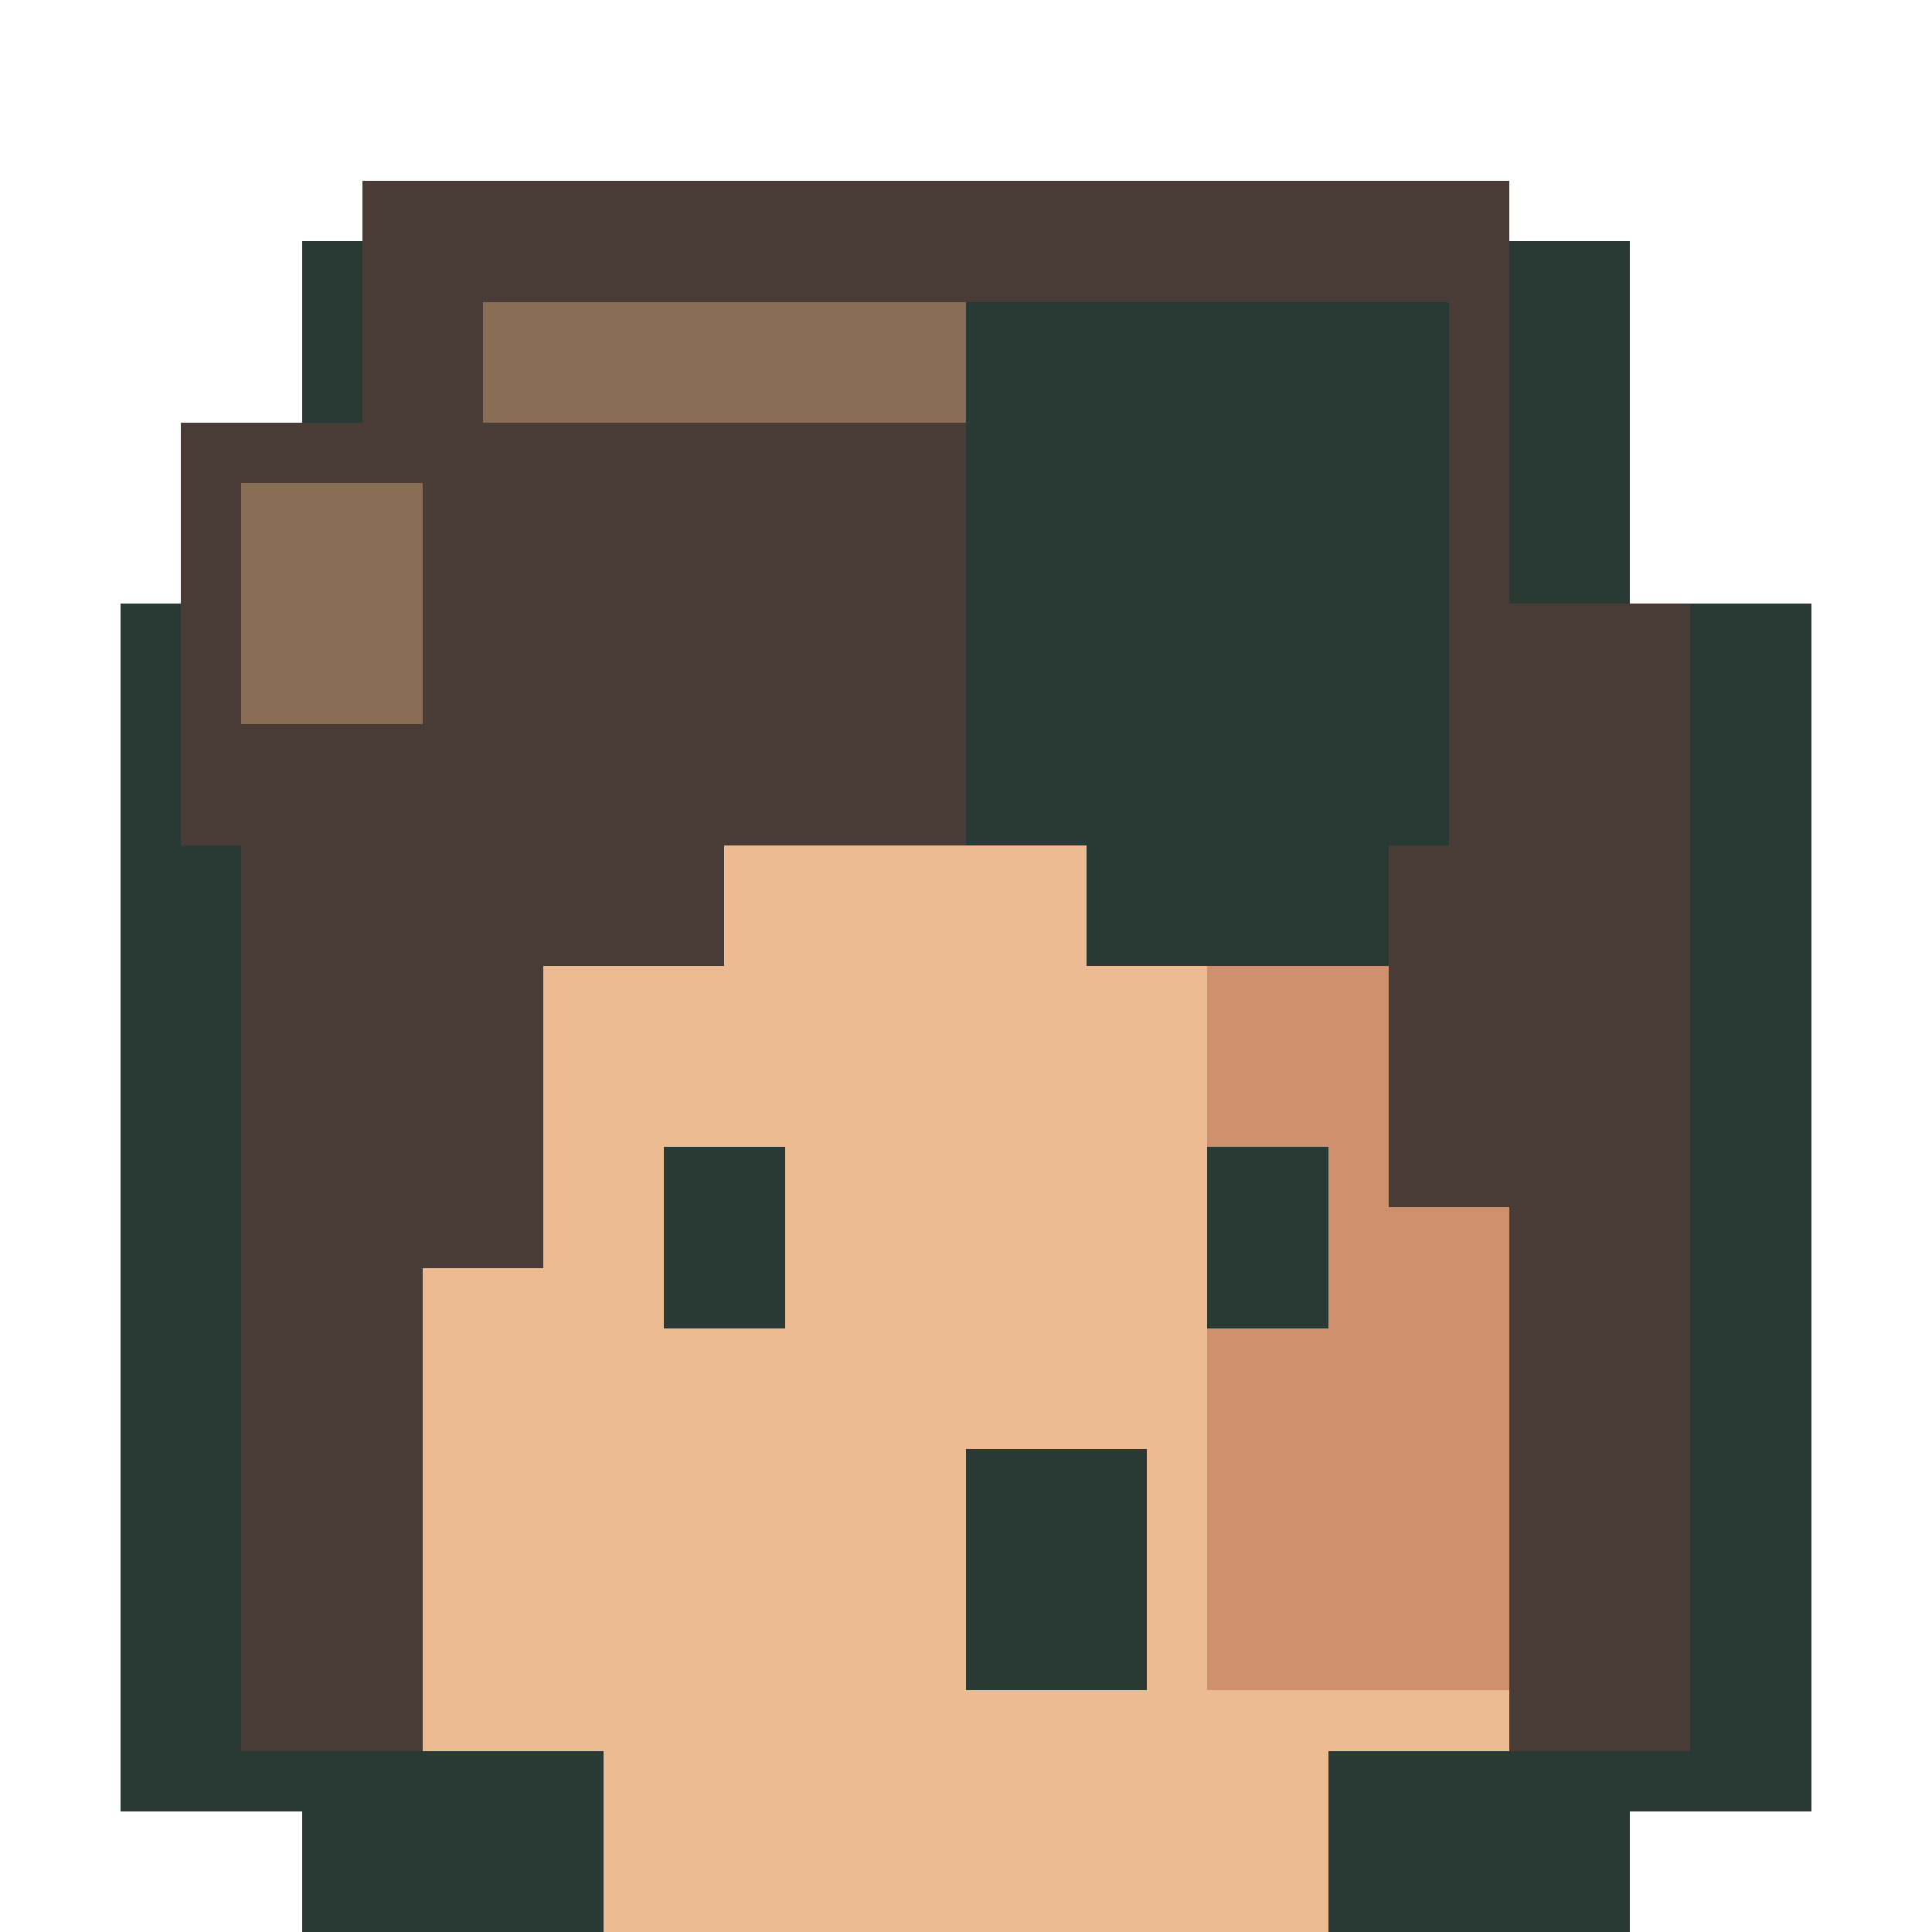
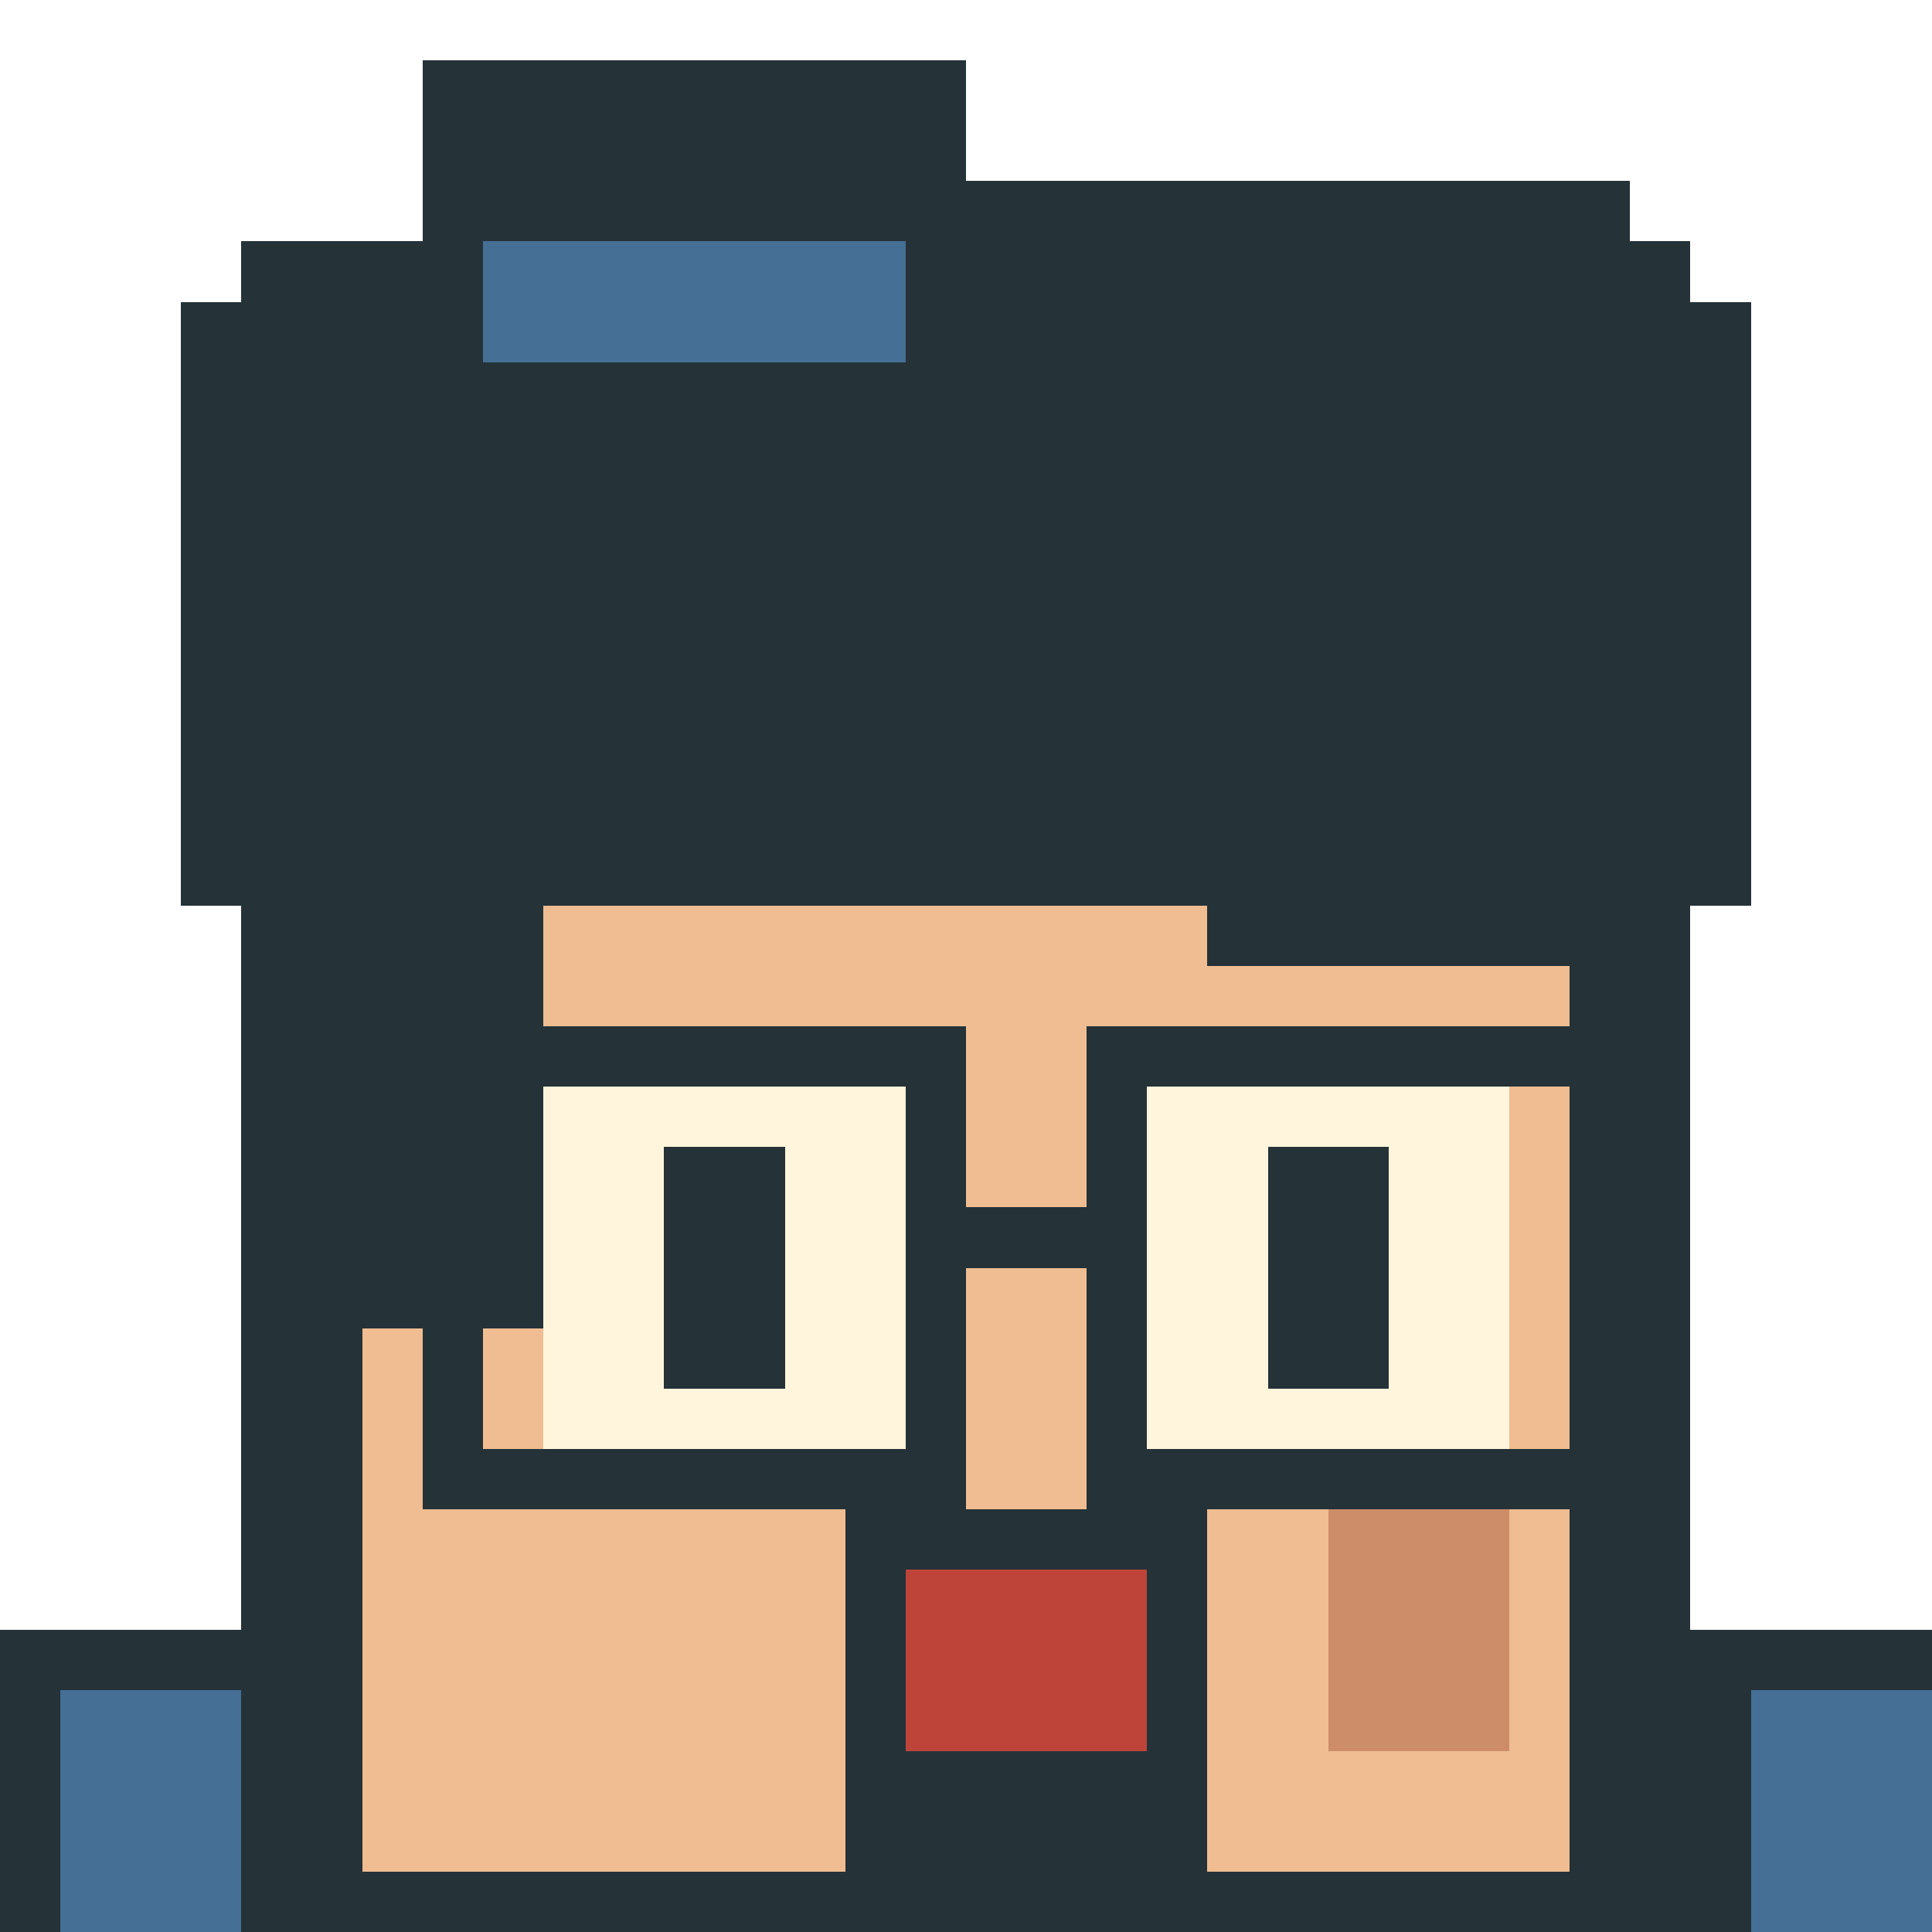
- <svg xmlns="http://www.w3.org/2000/svg" width="32" height="32" viewBox="8 5 32 32" shape-rendering="crispEdges">
-   <rect x="13" y="9" width="22" height="30" fill="#293a35" />
-   <rect x="10" y="15" width="28" height="20" fill="#293a35" />
-   <rect x="12" y="15" width="24" height="19" fill="#493b36" />
-   <rect x="15" y="15" width="18" height="19" fill="#edbb91" />
-   <rect x="28" y="19" width="5" height="14" fill="#ce906d" />
-   <rect x="18" y="33" width="12" height="5" fill="#edbb91" />
-   <rect x="14" y="8" width="19" height="5" fill="#493b36" />
-   <rect x="11" y="12" width="22" height="7" fill="#493b36" />
-   <rect x="12" y="18" width="5" height="8" fill="#493b36" />
-   <rect x="16" y="18" width="4" height="3" fill="#493b36" />
-   <rect x="31" y="15" width="5" height="10" fill="#493b36" />
-   <rect x="16" y="10" width="9" height="2" fill="#886c53" />
-   <rect x="12" y="13" width="3" height="4" fill="#886c53" />
-   <rect x="24" y="10" width="8" height="9" fill="#293a35" />
-   <rect x="26" y="17" width="5" height="4" fill="#293a35" />
-   <rect x="19" y="24" width="2" height="3" fill="#293a35" />
-   <rect x="28" y="24" width="2" height="3" fill="#293a35" />
-   <rect x="24" y="29" width="3" height="4" fill="#293a35" />
-   <rect x="13" y="37" width="22" height="20" fill="#293a35" />
-   <rect x="9" y="40" width="5" height="15" fill="#293a35" />
-   <rect x="34" y="40" width="5" height="15" fill="#293a35" />
-   <rect x="10" y="41" width="4" height="12" fill="#293a35" />
-   <rect x="34" y="41" width="4" height="12" fill="#293a35" />
-   <rect x="15" y="38" width="18" height="17" fill="#293a35" />
-   <rect x="16" y="38" width="7" height="3" fill="#fff9e9" />
-   <rect x="25" y="38" width="6" height="3" fill="#fff9e9" />
-   <rect x="23" y="40" width="3" height="11" fill="#b65a4c" />
-   <rect x="10" y="53" width="4" height="4" fill="#edbb91" />
-   <rect x="34" y="53" width="4" height="4" fill="#edbb91" />
-   <rect x="16" y="55" width="7" height="7" fill="#293a35" />
-   <rect x="26" y="55" width="7" height="7" fill="#293a35" />
-   <rect x="14" y="61" width="9" height="3" fill="#293a35" />
-   <rect x="26" y="61" width="9" height="3" fill="#293a35" />
+ <svg xmlns="http://www.w3.org/2000/svg" width="32" height="32" viewBox="8 4 32 32" shape-rendering="crispEdges">
+   <rect x="12" y="36" width="24" height="22" fill="#253238" />
+   <rect x="13" y="38" width="22" height="18" fill="#456f94" />
+   <rect x="16" y="57" width="6" height="5" fill="#253238" />
+   <rect x="15" y="61" width="8" height="3" fill="#253238" />
+   <rect x="27" y="57" width="6" height="5" fill="#253238" />
+   <rect x="26" y="61" width="8" height="3" fill="#253238" />
+   <rect x="8" y="31" width="4" height="15" fill="#253238" />
+   <rect x="9" y="32" width="3" height="10" fill="#456f94" />
+   <rect x="8" y="43" width="4" height="4" fill="#efbd91" />
+   <rect x="36" y="31" width="4" height="15" fill="#253238" />
+   <rect x="37" y="32" width="3" height="10" fill="#456f94" />
+   <rect x="36" y="43" width="4" height="4" fill="#efbd91" />
+   <rect x="20" y="38" width="8" height="5" fill="#fff5dc" />
+   <rect x="23" y="40" width="3" height="13" fill="#be443a" />
+   <rect x="7" y="45" width="10" height="13" fill="#253238" />
+   <rect x="8" y="46" width="8" height="10" fill="#fff5dc" />
+   <rect x="10" y="48" width="4" height="2" fill="#456f94" />
+   <rect x="12" y="8" width="24" height="28" fill="#253238" />
+   <rect x="14" y="14" width="20" height="21" fill="#efbd91" />
+   <rect x="11" y="9" width="26" height="10" fill="#253238" />
+   <rect x="15" y="5" width="9" height="9" fill="#253238" />
+   <rect x="22" y="7" width="13" height="9" fill="#253238" />
+   <rect x="12" y="17" width="5" height="9" fill="#253238" />
+   <rect x="28" y="15" width="7" height="5" fill="#253238" />
+   <rect x="16" y="8" width="7" height="2" fill="#456f94" />
+   <rect x="30" y="24" width="3" height="9" fill="#ce8d69" />
+   <rect x="17" y="21" width="6" height="7" fill="#fff5dc" />
+   <rect x="19" y="23" width="2" height="4" fill="#253238" />
+   <rect x="27" y="21" width="6" height="7" fill="#fff5dc" />
+   <rect x="29" y="23" width="2" height="4" fill="#253238" />
+   <rect x="22" y="29" width="6" height="6" fill="#253238" />
+   <rect x="23" y="30" width="4" height="3" fill="#be443a" />
+   <rect x="40" y="3" width="2" height="7" fill="#e7b94c" />
+   <rect x="40" y="12" width="2" height="2" fill="#e7b94c" />
+   <rect x="15" y="21" width="9" height="1" fill="#253238" />
+   <rect x="15" y="28" width="9" height="1" fill="#253238" />
+   <rect x="15" y="22" width="1" height="6" fill="#253238" />
+   <rect x="23" y="22" width="1" height="6" fill="#253238" />
+   <rect x="26" y="21" width="9" height="1" fill="#253238" />
+   <rect x="26" y="28" width="9" height="1" fill="#253238" />
+   <rect x="26" y="22" width="1" height="6" fill="#253238" />
+   <rect x="34" y="22" width="1" height="6" fill="#253238" />
+   <rect x="24" y="24" width="2" height="1" fill="#253238" />
</svg>
